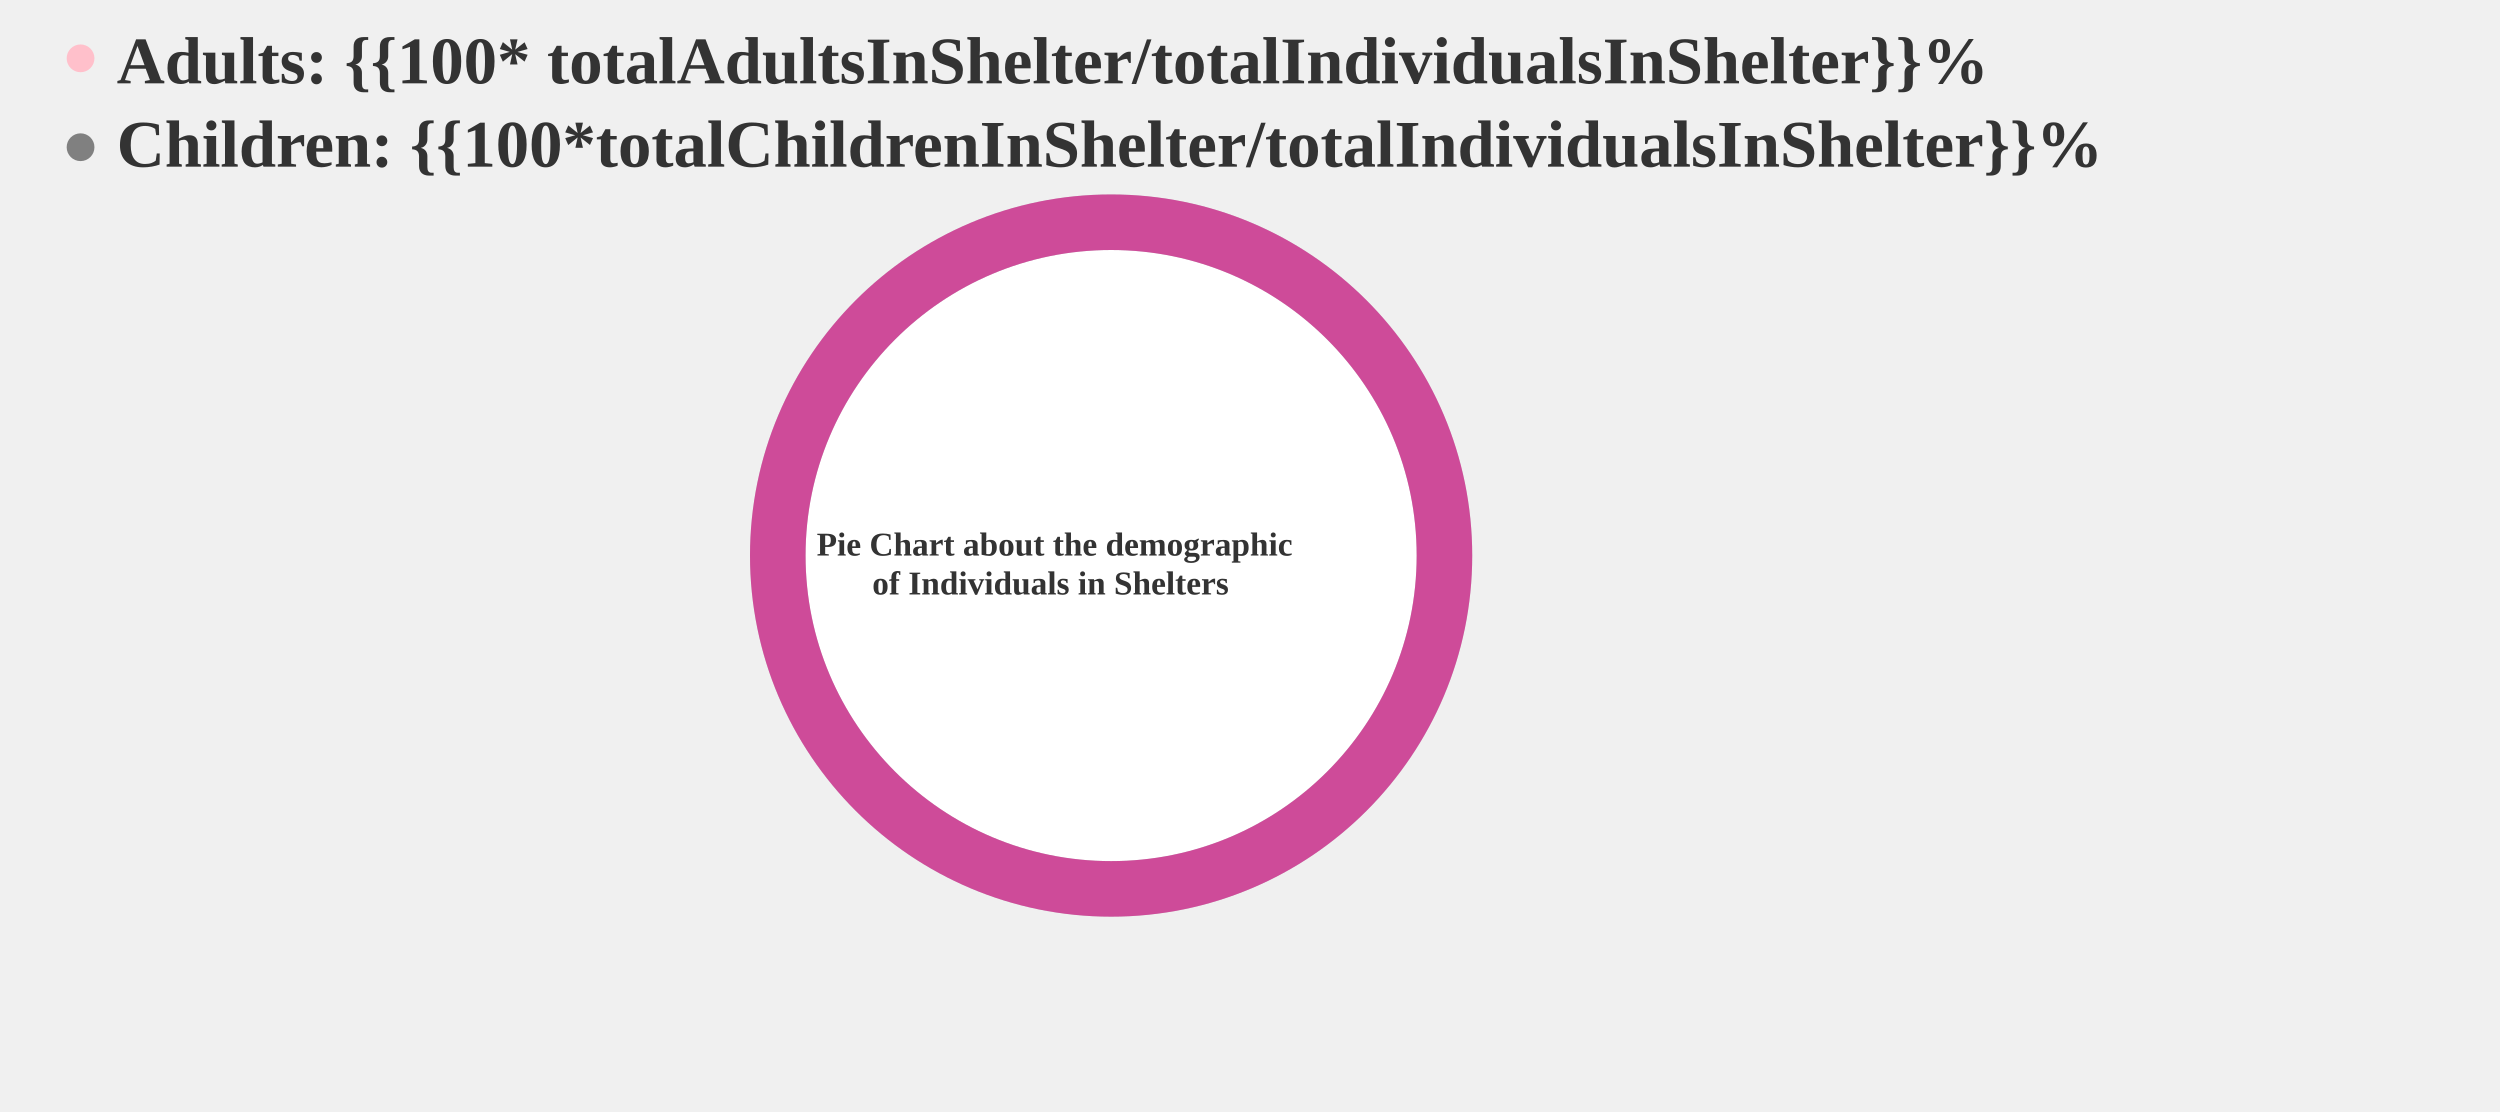
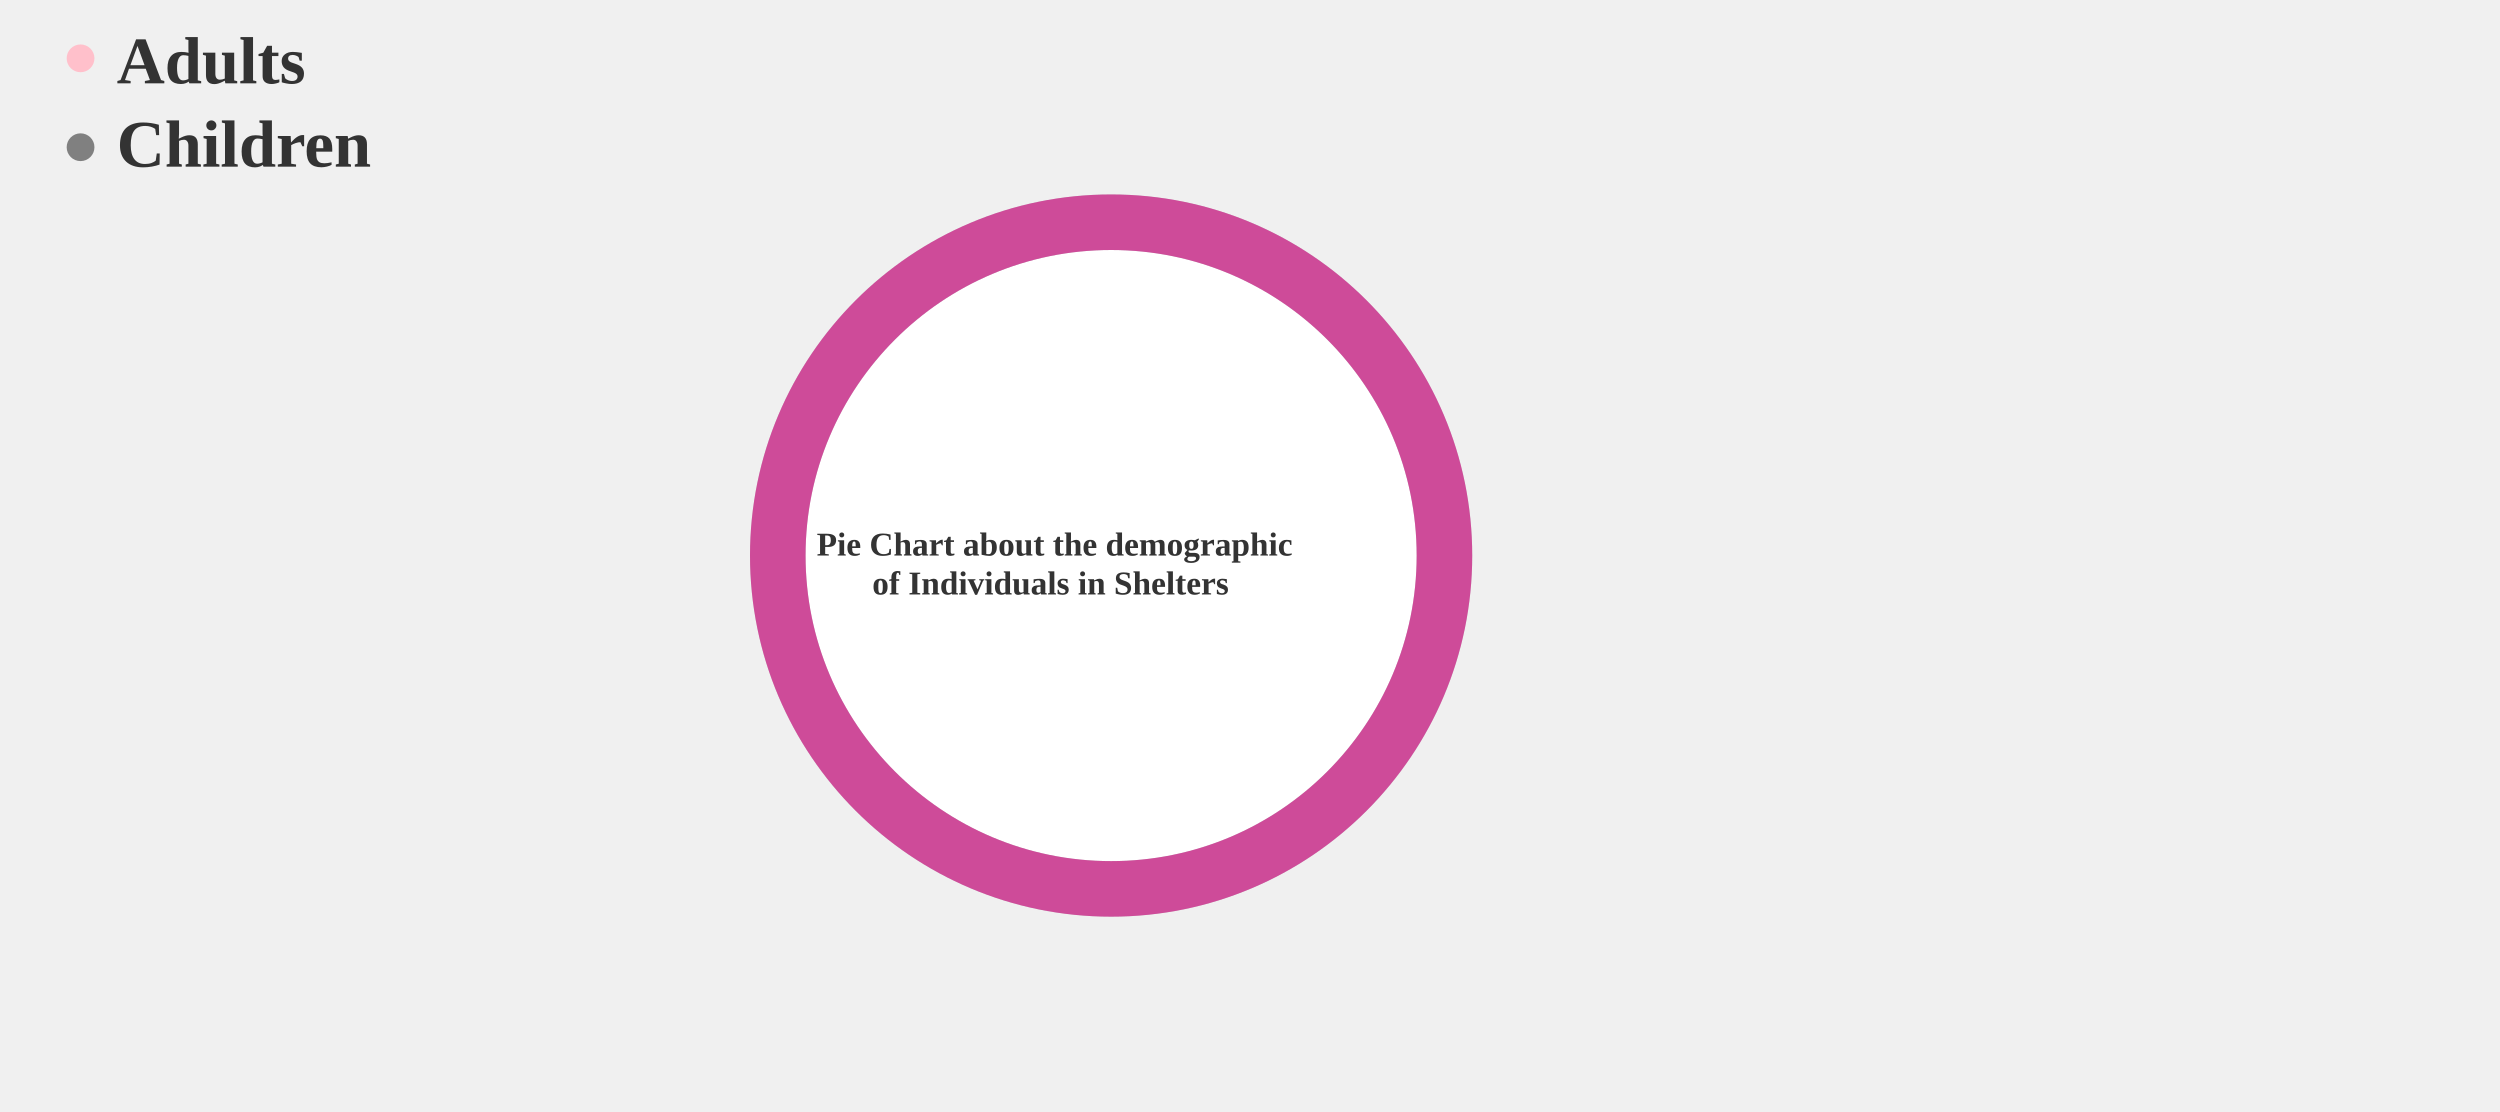
<svg width="100%" height="100%" viewBox="0 0 450 200" class="donut">
  <circle class="donut-hole" cx="200" cy="100" r="60" fill="#fff" />
  <circle class="donut-ring" cx="200" cy="100" r="60" fill="transparent" stroke="#d2d3d4" stroke-width="10" />
  <circle class="donut-segment" cx="200" cy="100" r="60" fill="transparent" stroke="#ce4b99" stroke-width="10" stroke-dasharray="{{120*3.142*totalAdultsInShelter/totalIndividualsInShelter}} {{120*3.142*totalChildrenInShelter/totalIndividualsInShelter}}" stroke-dashoffset="0" />
-   <text x="21" text-anchor="start" data-z-index="2" y="15" style="color: rgb(51, 51, 51); cursor: pointer; font-size: 12px; font-weight: bold; fill: rgb(51, 51, 51);">Adults: {{100* totalAdultsInShelter/totalIndividualsInShelter}}%</text>
-   <text x="21" text-anchor="start" data-z-index="2" y="30" style="color: rgb(51, 51, 51); cursor: pointer; font-size: 12px; font-weight: bold; fill: rgb(51, 51, 51);">Children: {{100*totalChildrenInShelter/totalIndividualsInShelter}}%</text>
+   <text x="21" text-anchor="start" data-z-index="2" y="15" style="color: rgb(51, 51, 51); cursor: pointer; font-size: 12px; font-weight: bold; fill: rgb(51, 51, 51);">Adults</text>
+   <text x="21" text-anchor="start" data-z-index="2" y="30" style="color: rgb(51, 51, 51); cursor: pointer; font-size: 12px; font-weight: bold; fill: rgb(51, 51, 51);">Children</text>
  <rect x="12" y="8" width="5" height="5" rx="3" ry="3" fill="pink" />
  <rect x="12" y="24" width="5" height="5" rx="5" ry="3" fill="grey" />
  <text x="147" y="100" style="color: rgb(51, 51, 51); cursor: pointer; font-size: 6px; font-weight: bold; fill: rgb(51, 51, 51);">Pie Chart about the demographic</text>
  <text x="157" y="107" style="color: rgb(51, 51, 51); cursor: pointer; font-size: 6px; font-weight: bold; fill: rgb(51, 51, 51);">of Individuals in Shelters</text>
</svg>
